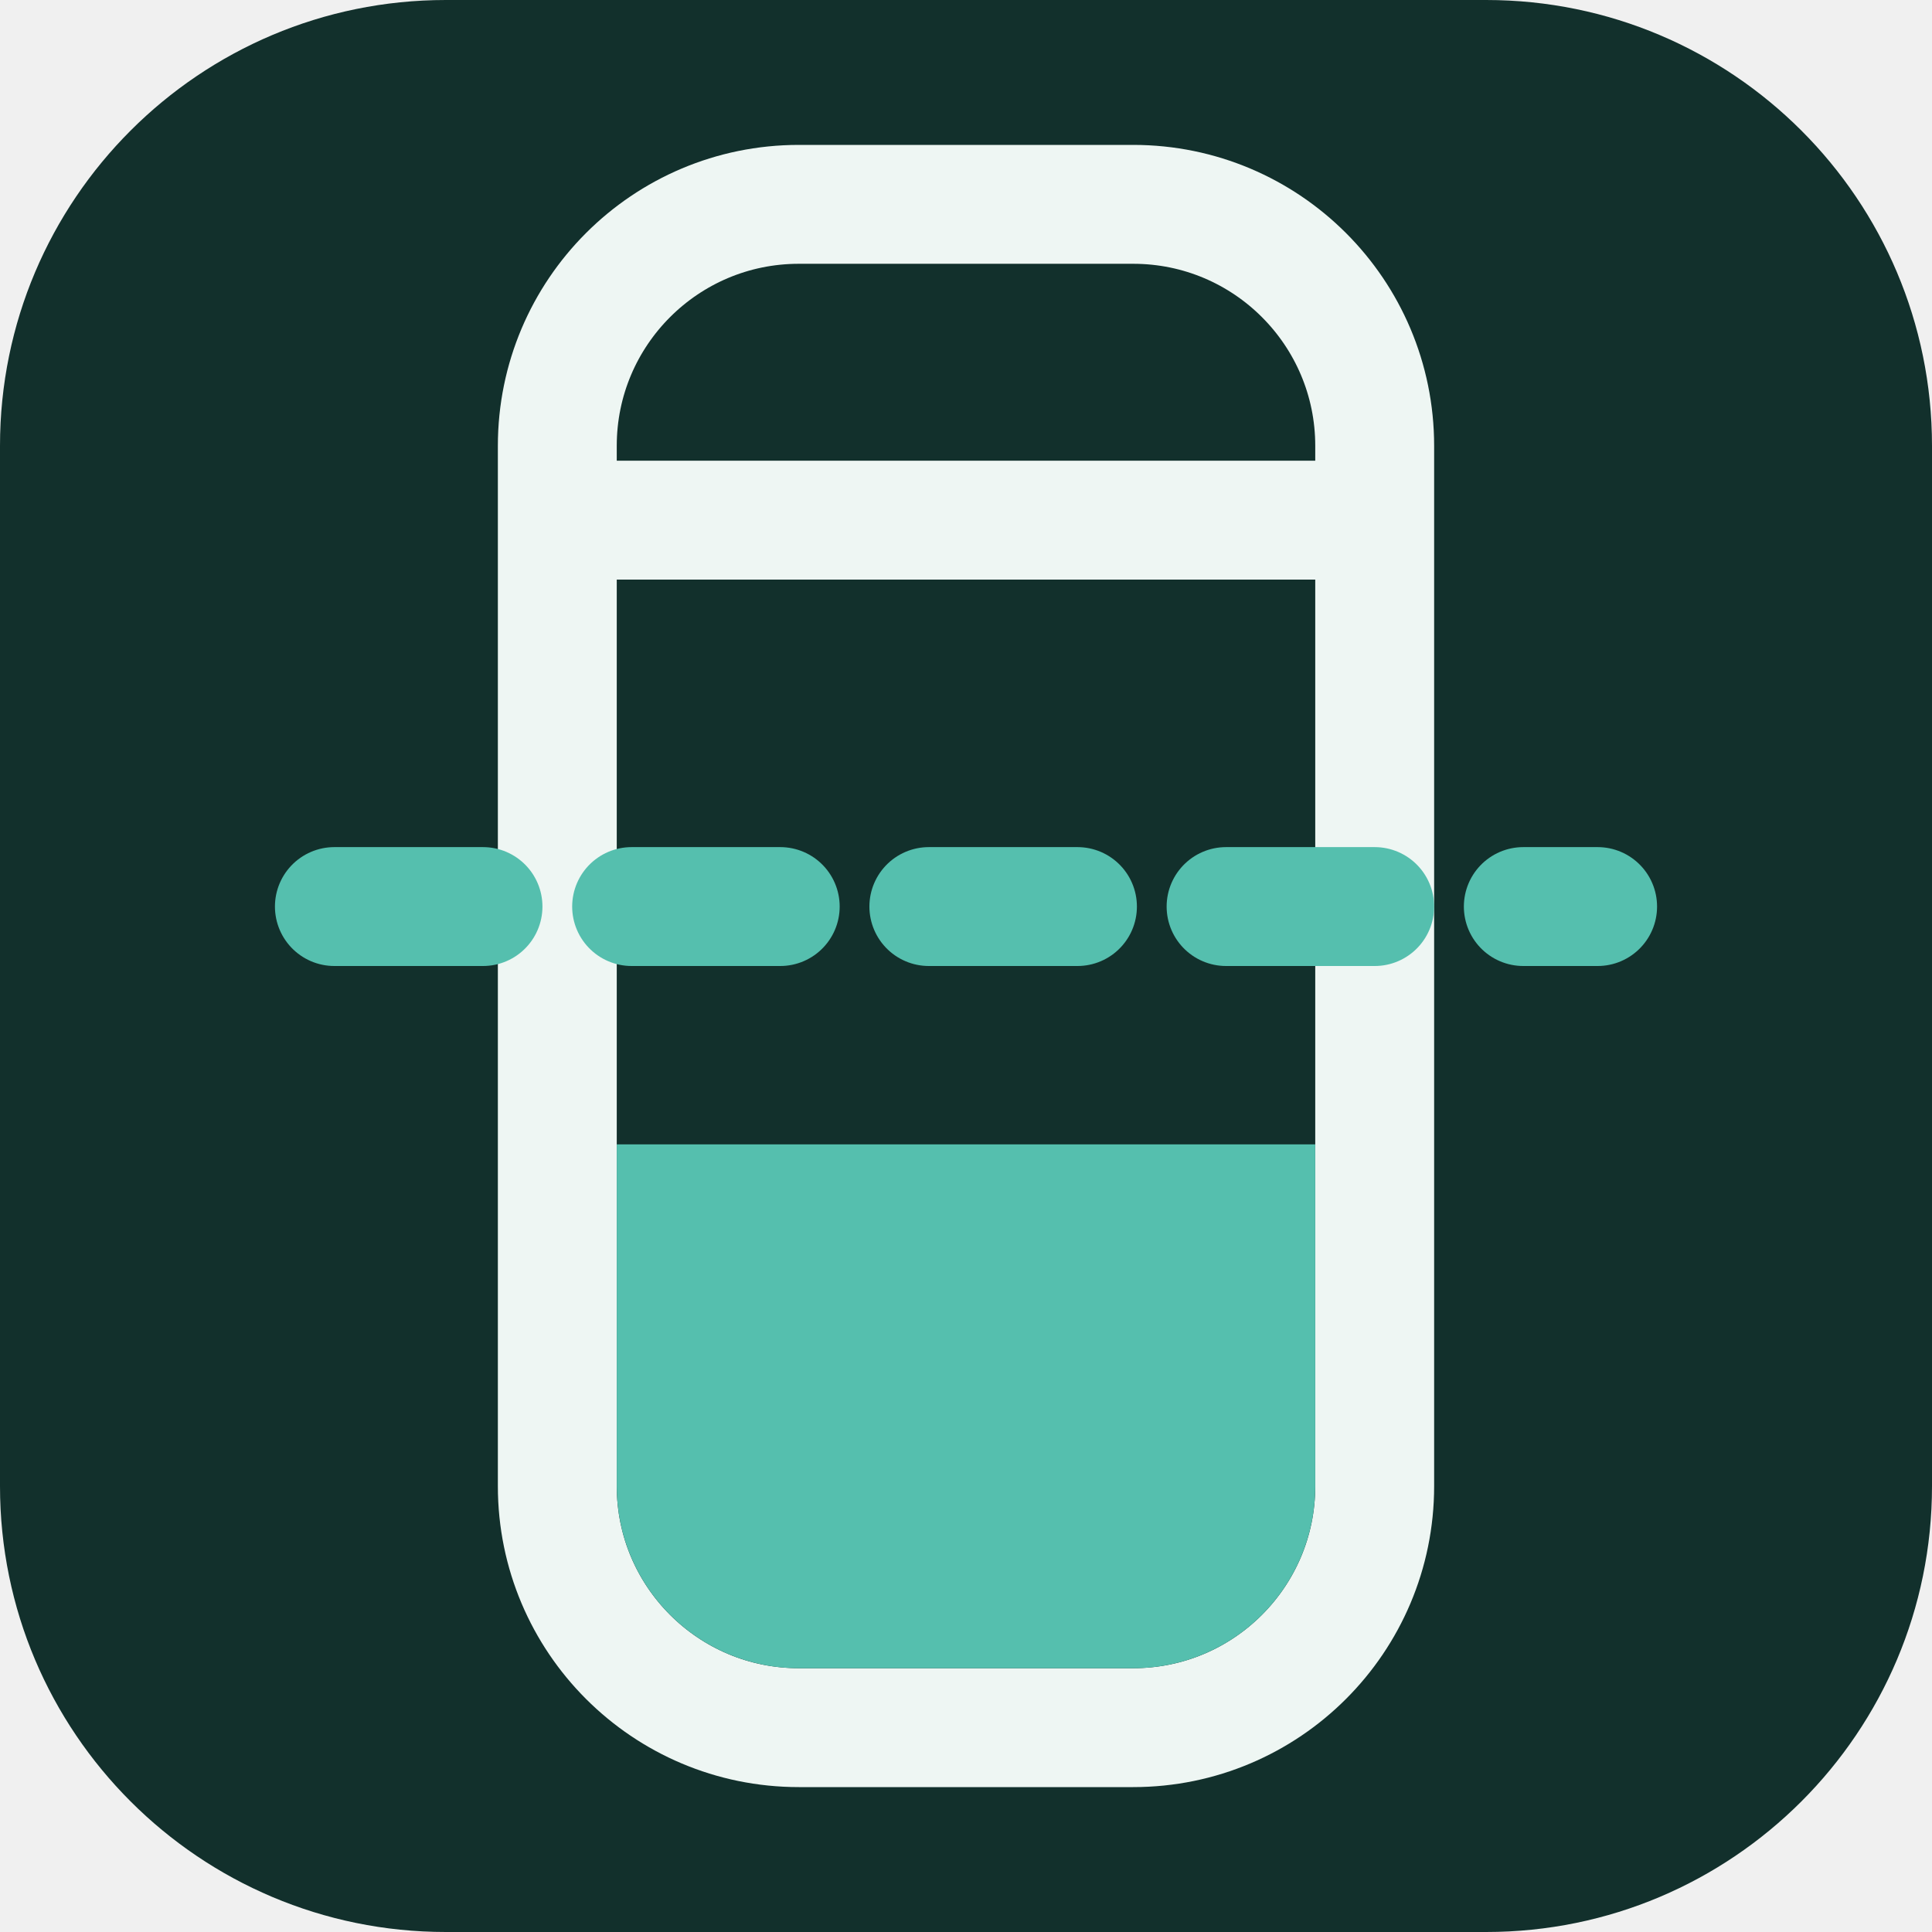
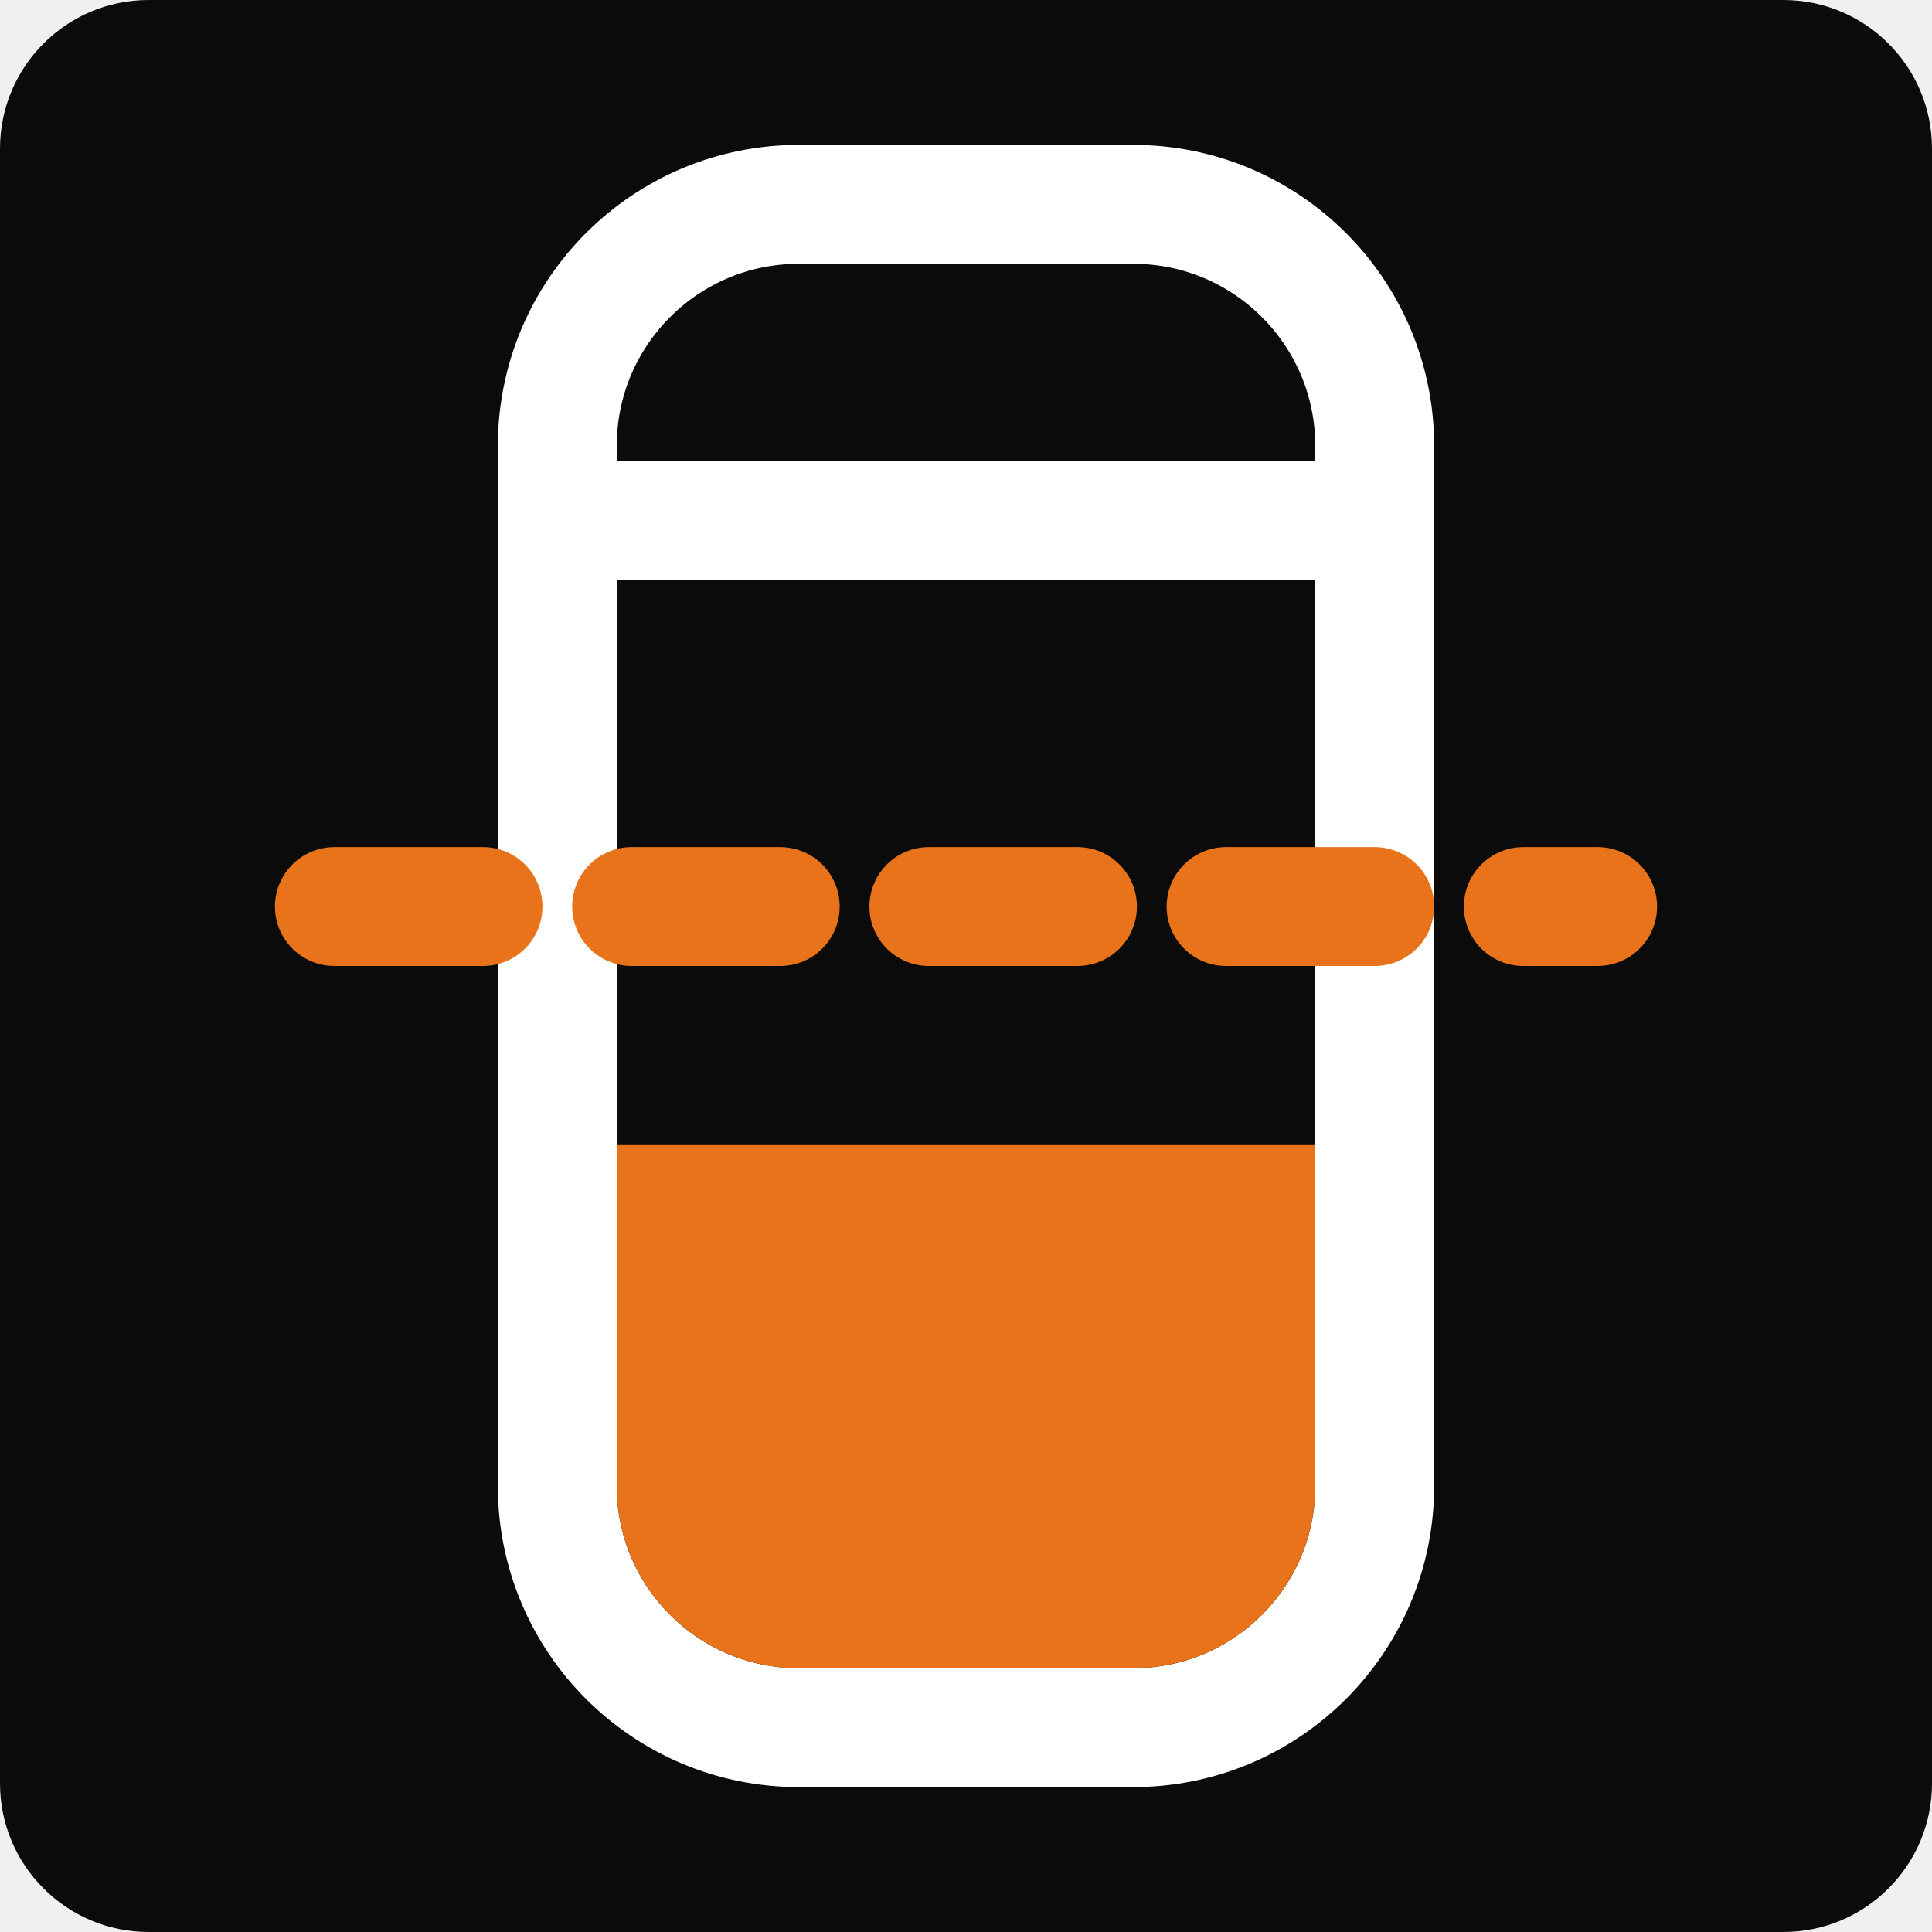
<svg xmlns="http://www.w3.org/2000/svg" viewBox="0 0 26 26" fill="none">
-   <rect width="26" height="26" rx="6" fill="#12302c" />
-   <rect x="7.5" y="2.75" width="11" height="20.5" rx="3.25" stroke="#eef6f3" stroke-width="1.6" />
-   <path d="M7.5 7h11" stroke="#eef6f3" stroke-width="1.6" />
-   <path d="M8.3 15.4h9.4v4.6a2.45 2.45 0 0 1-2.45 2.45h-4.5A2.45 2.45 0 0 1 8.3 20z" fill="#55bfae" />
-   <path d="M4.5 12.2h17" stroke="#55bfae" stroke-width="1.6" stroke-dasharray="2 2" stroke-linecap="round" />
+   <rect width="26" height="26" rx="2" fill="#0b0b0c" />
+   <rect x="7.5" y="2.75" width="11" height="20.5" rx="3.25" stroke="#ffffff" stroke-width="1.6" />
+   <path d="M7.5 7h11" stroke="#ffffff" stroke-width="1.6" />
+   <path d="M8.3 15.4h9.4v4.6a2.45 2.45 0 0 1-2.45 2.45h-4.5A2.45 2.45 0 0 1 8.3 20z" fill="#e8731a" />
+   <path d="M4.5 12.2h17" stroke="#e8731a" stroke-width="1.6" stroke-dasharray="2 2" stroke-linecap="round" />
</svg>
